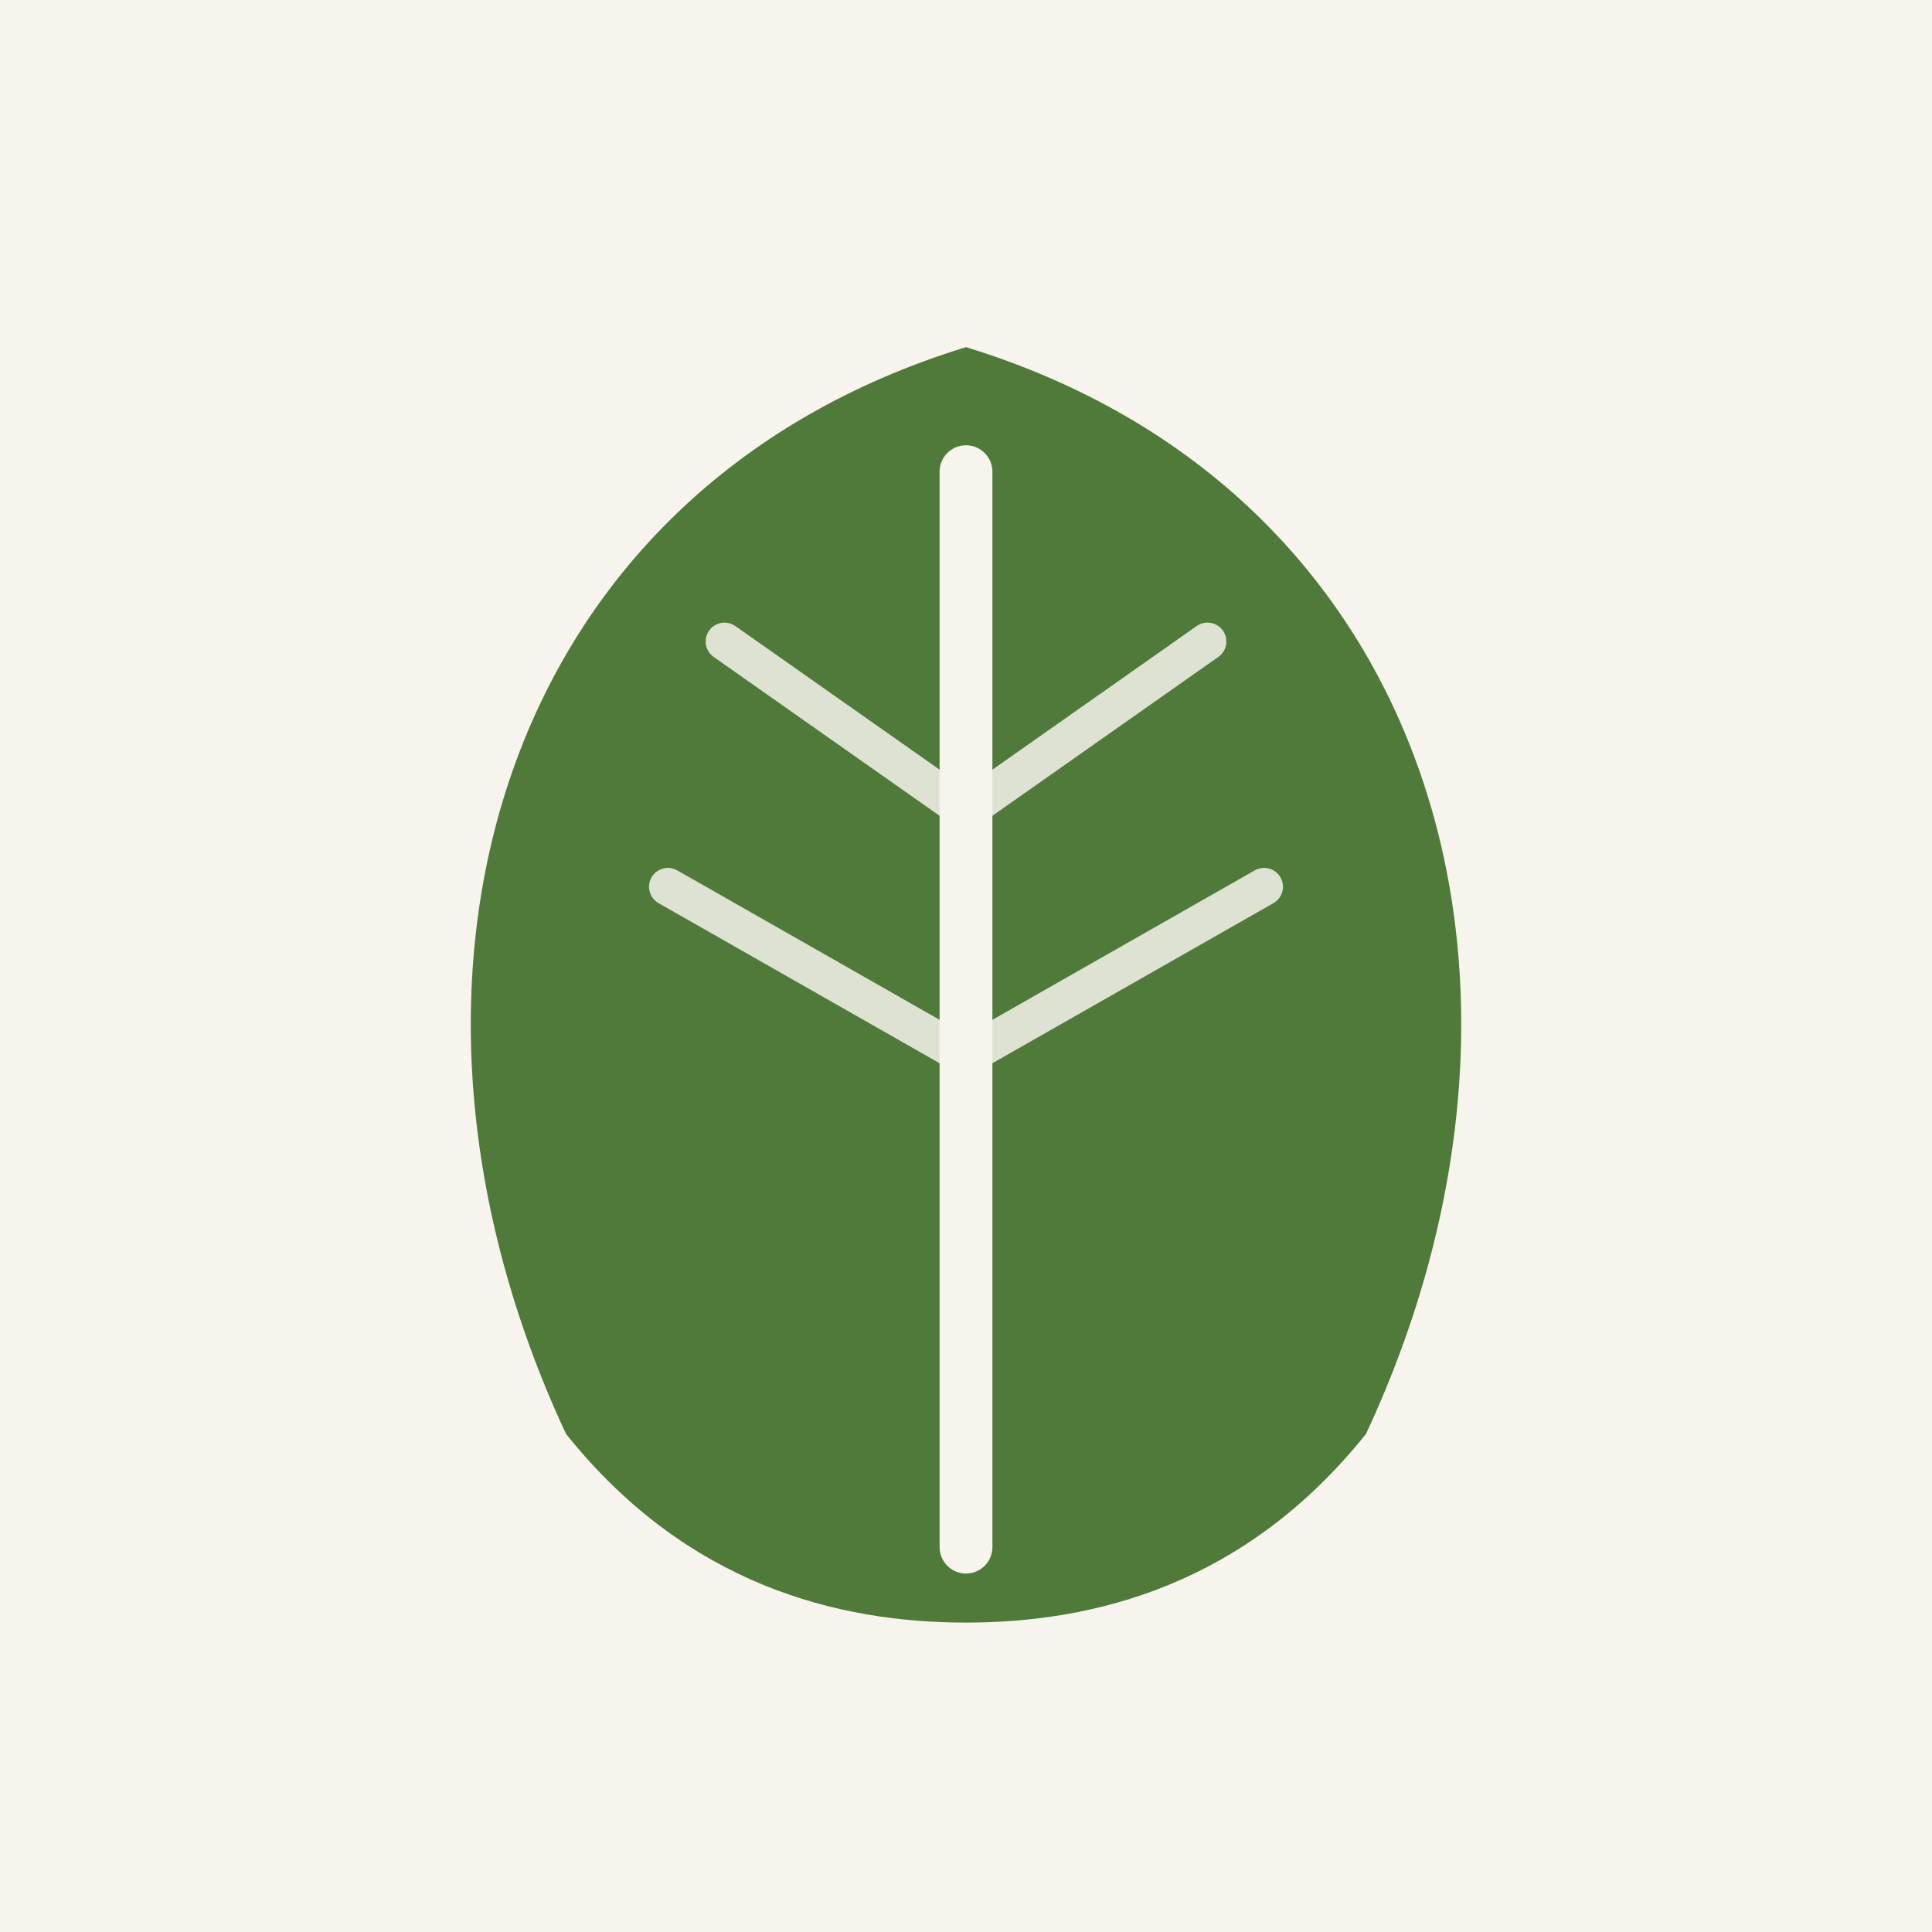
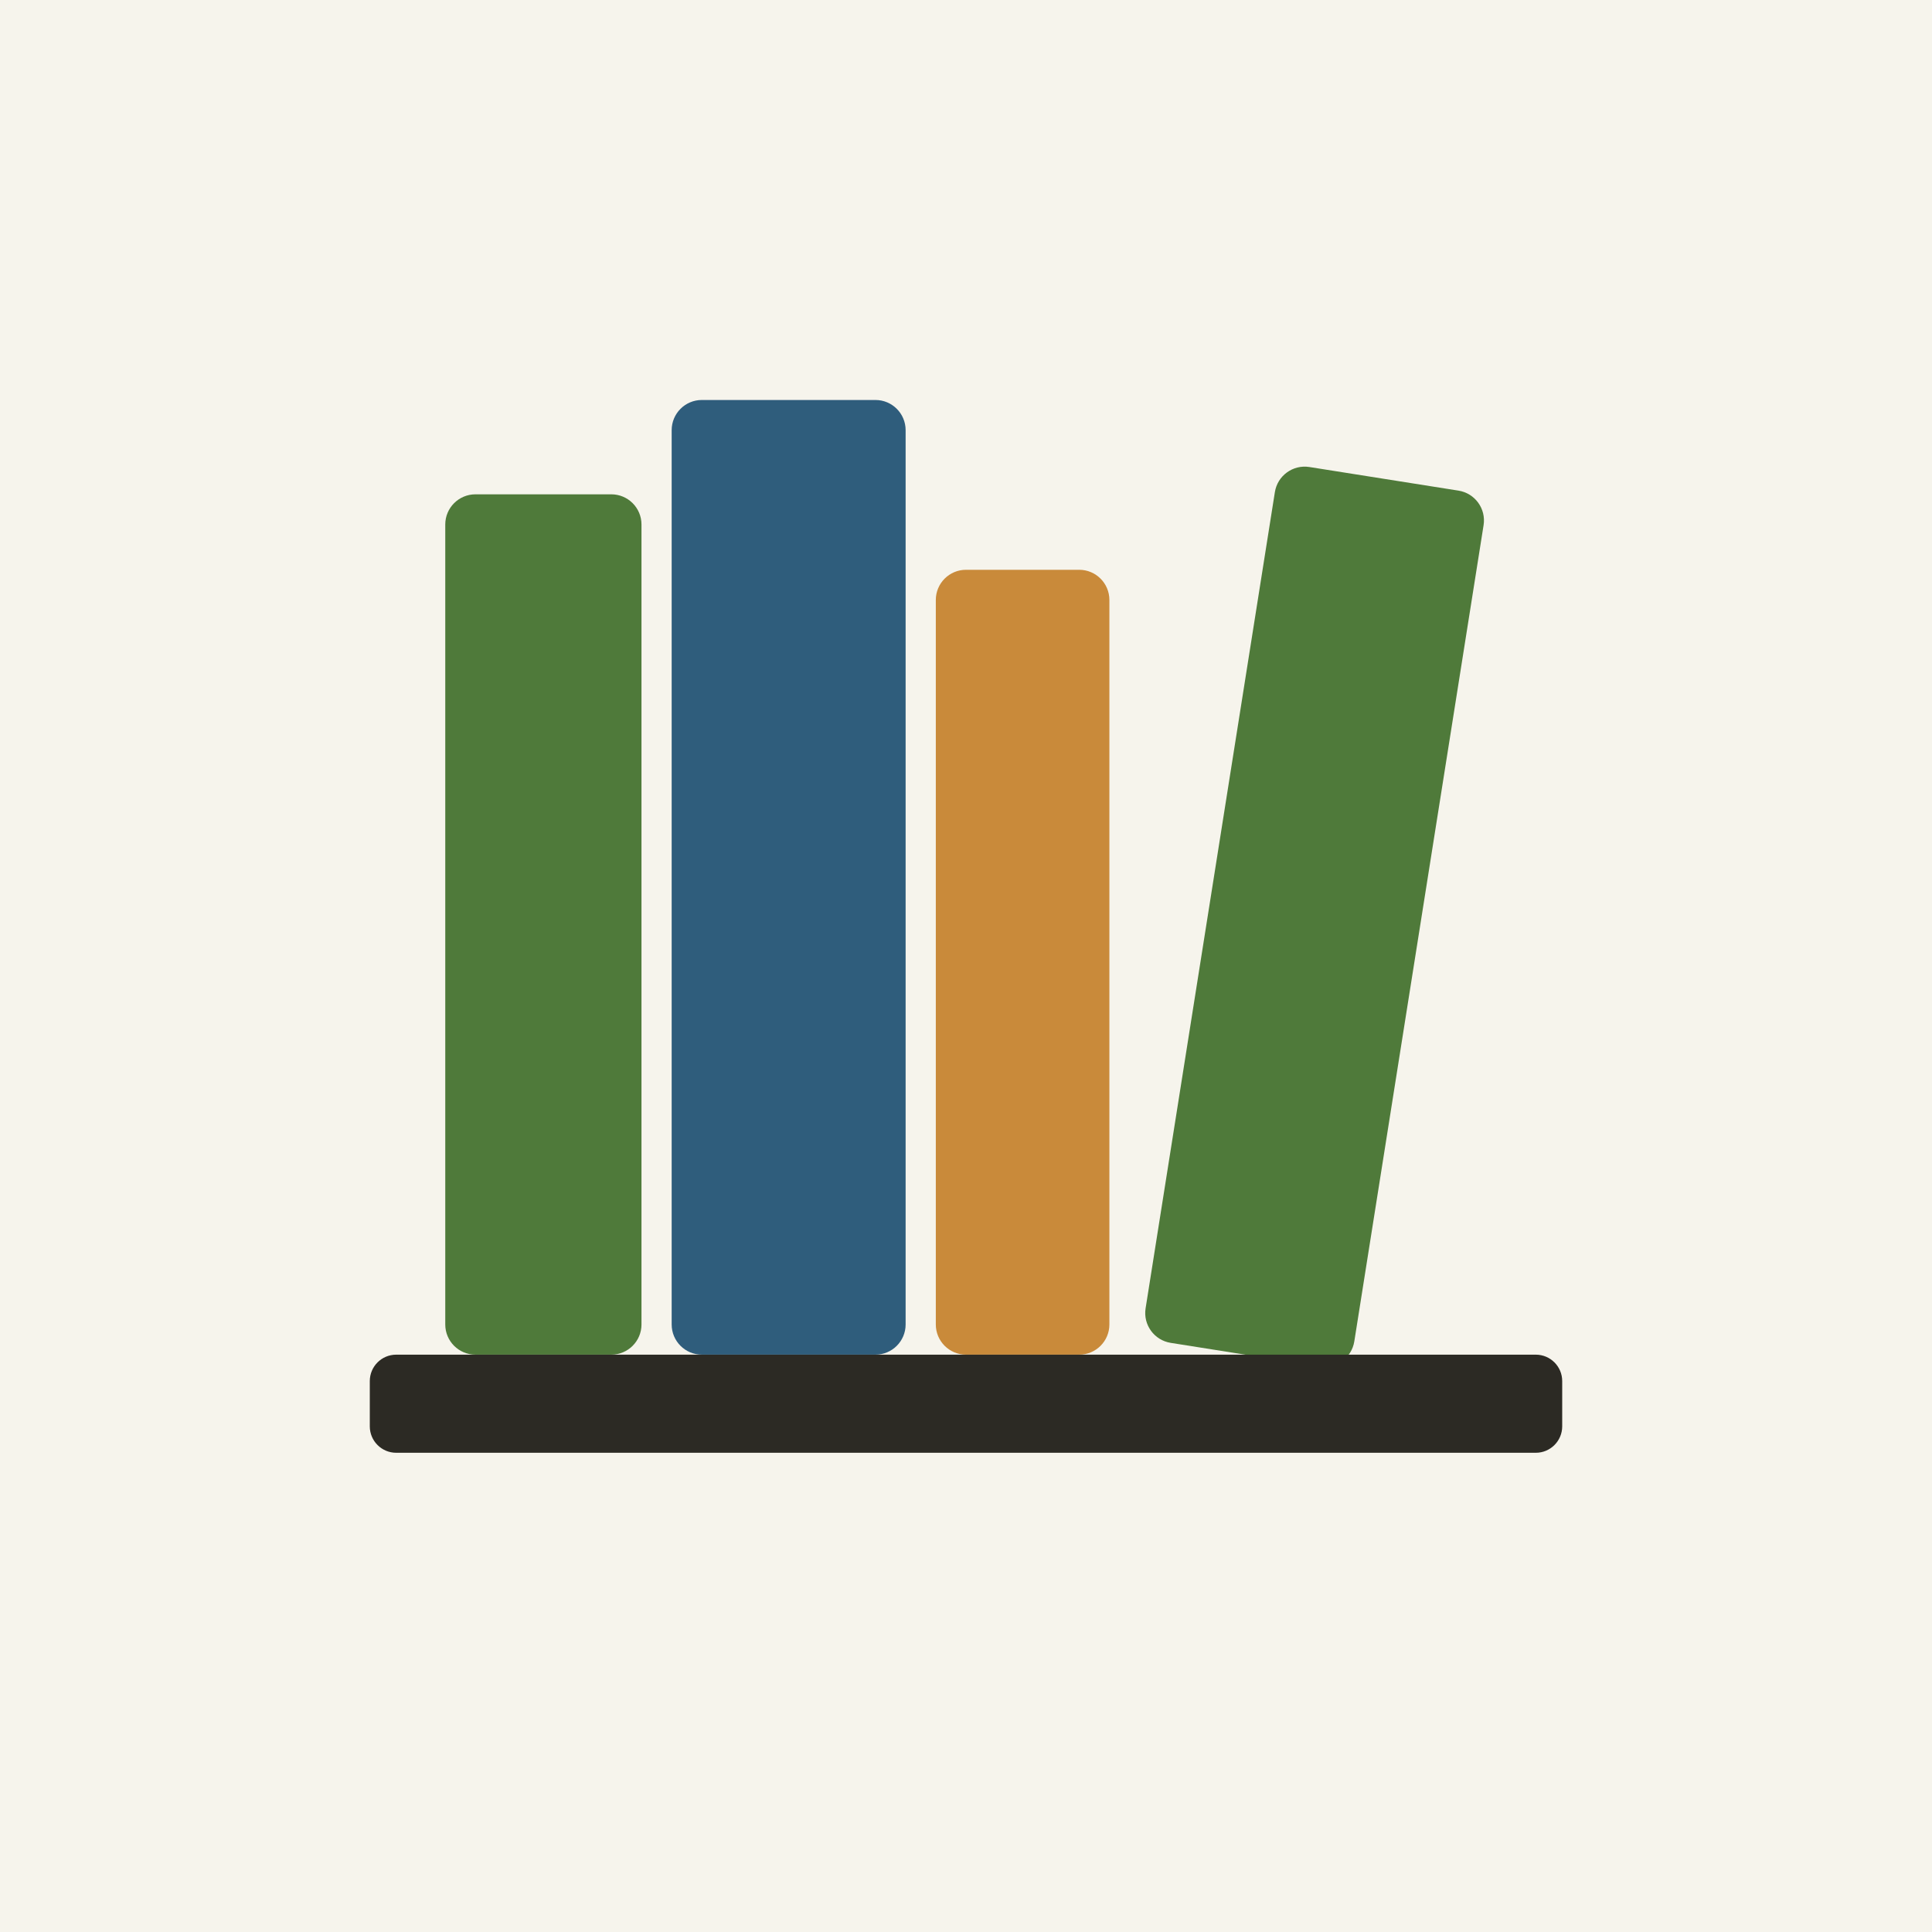
<svg xmlns="http://www.w3.org/2000/svg" width="1024" height="1024" viewBox="0 0 1024 1024">
  <rect width="1024" height="1024" fill="#f6f4ec" />
-   <path d="M512 184 C 760 260 836 520 724 760 C 660 840 580 860 512 860 C 444 860 364 840 300 760 C 188 520 264 260 512 184 Z" fill="#4f7a3a" />
-   <path d="M512 250 L 512 820" stroke="#f6f4ec" stroke-width="28" stroke-linecap="round" />
-   <path d="M512 430 L 640 340 M512 560 L 670 470 M512 430 L 384 340 M512 560 L 354 470" stroke="#f6f4ec" stroke-width="20" stroke-linecap="round" opacity="0.85" />
+   <rect x="236" y="262" width="104" height="456" rx="16" fill="#4f7a3a" />
+   <rect x="356" y="212" width="124" height="506" rx="16" fill="#2f5d7c" />
+   <rect x="496" y="302" width="92" height="416" rx="16" fill="#c98a3a" />
+   <rect x="604" y="248" width="112" height="470" rx="16" fill="#4f7a3a" transform="rotate(9 660 718)" />
+   <rect x="196" y="718" width="632" height="52" rx="14" fill="#2c2a24" />
</svg>
